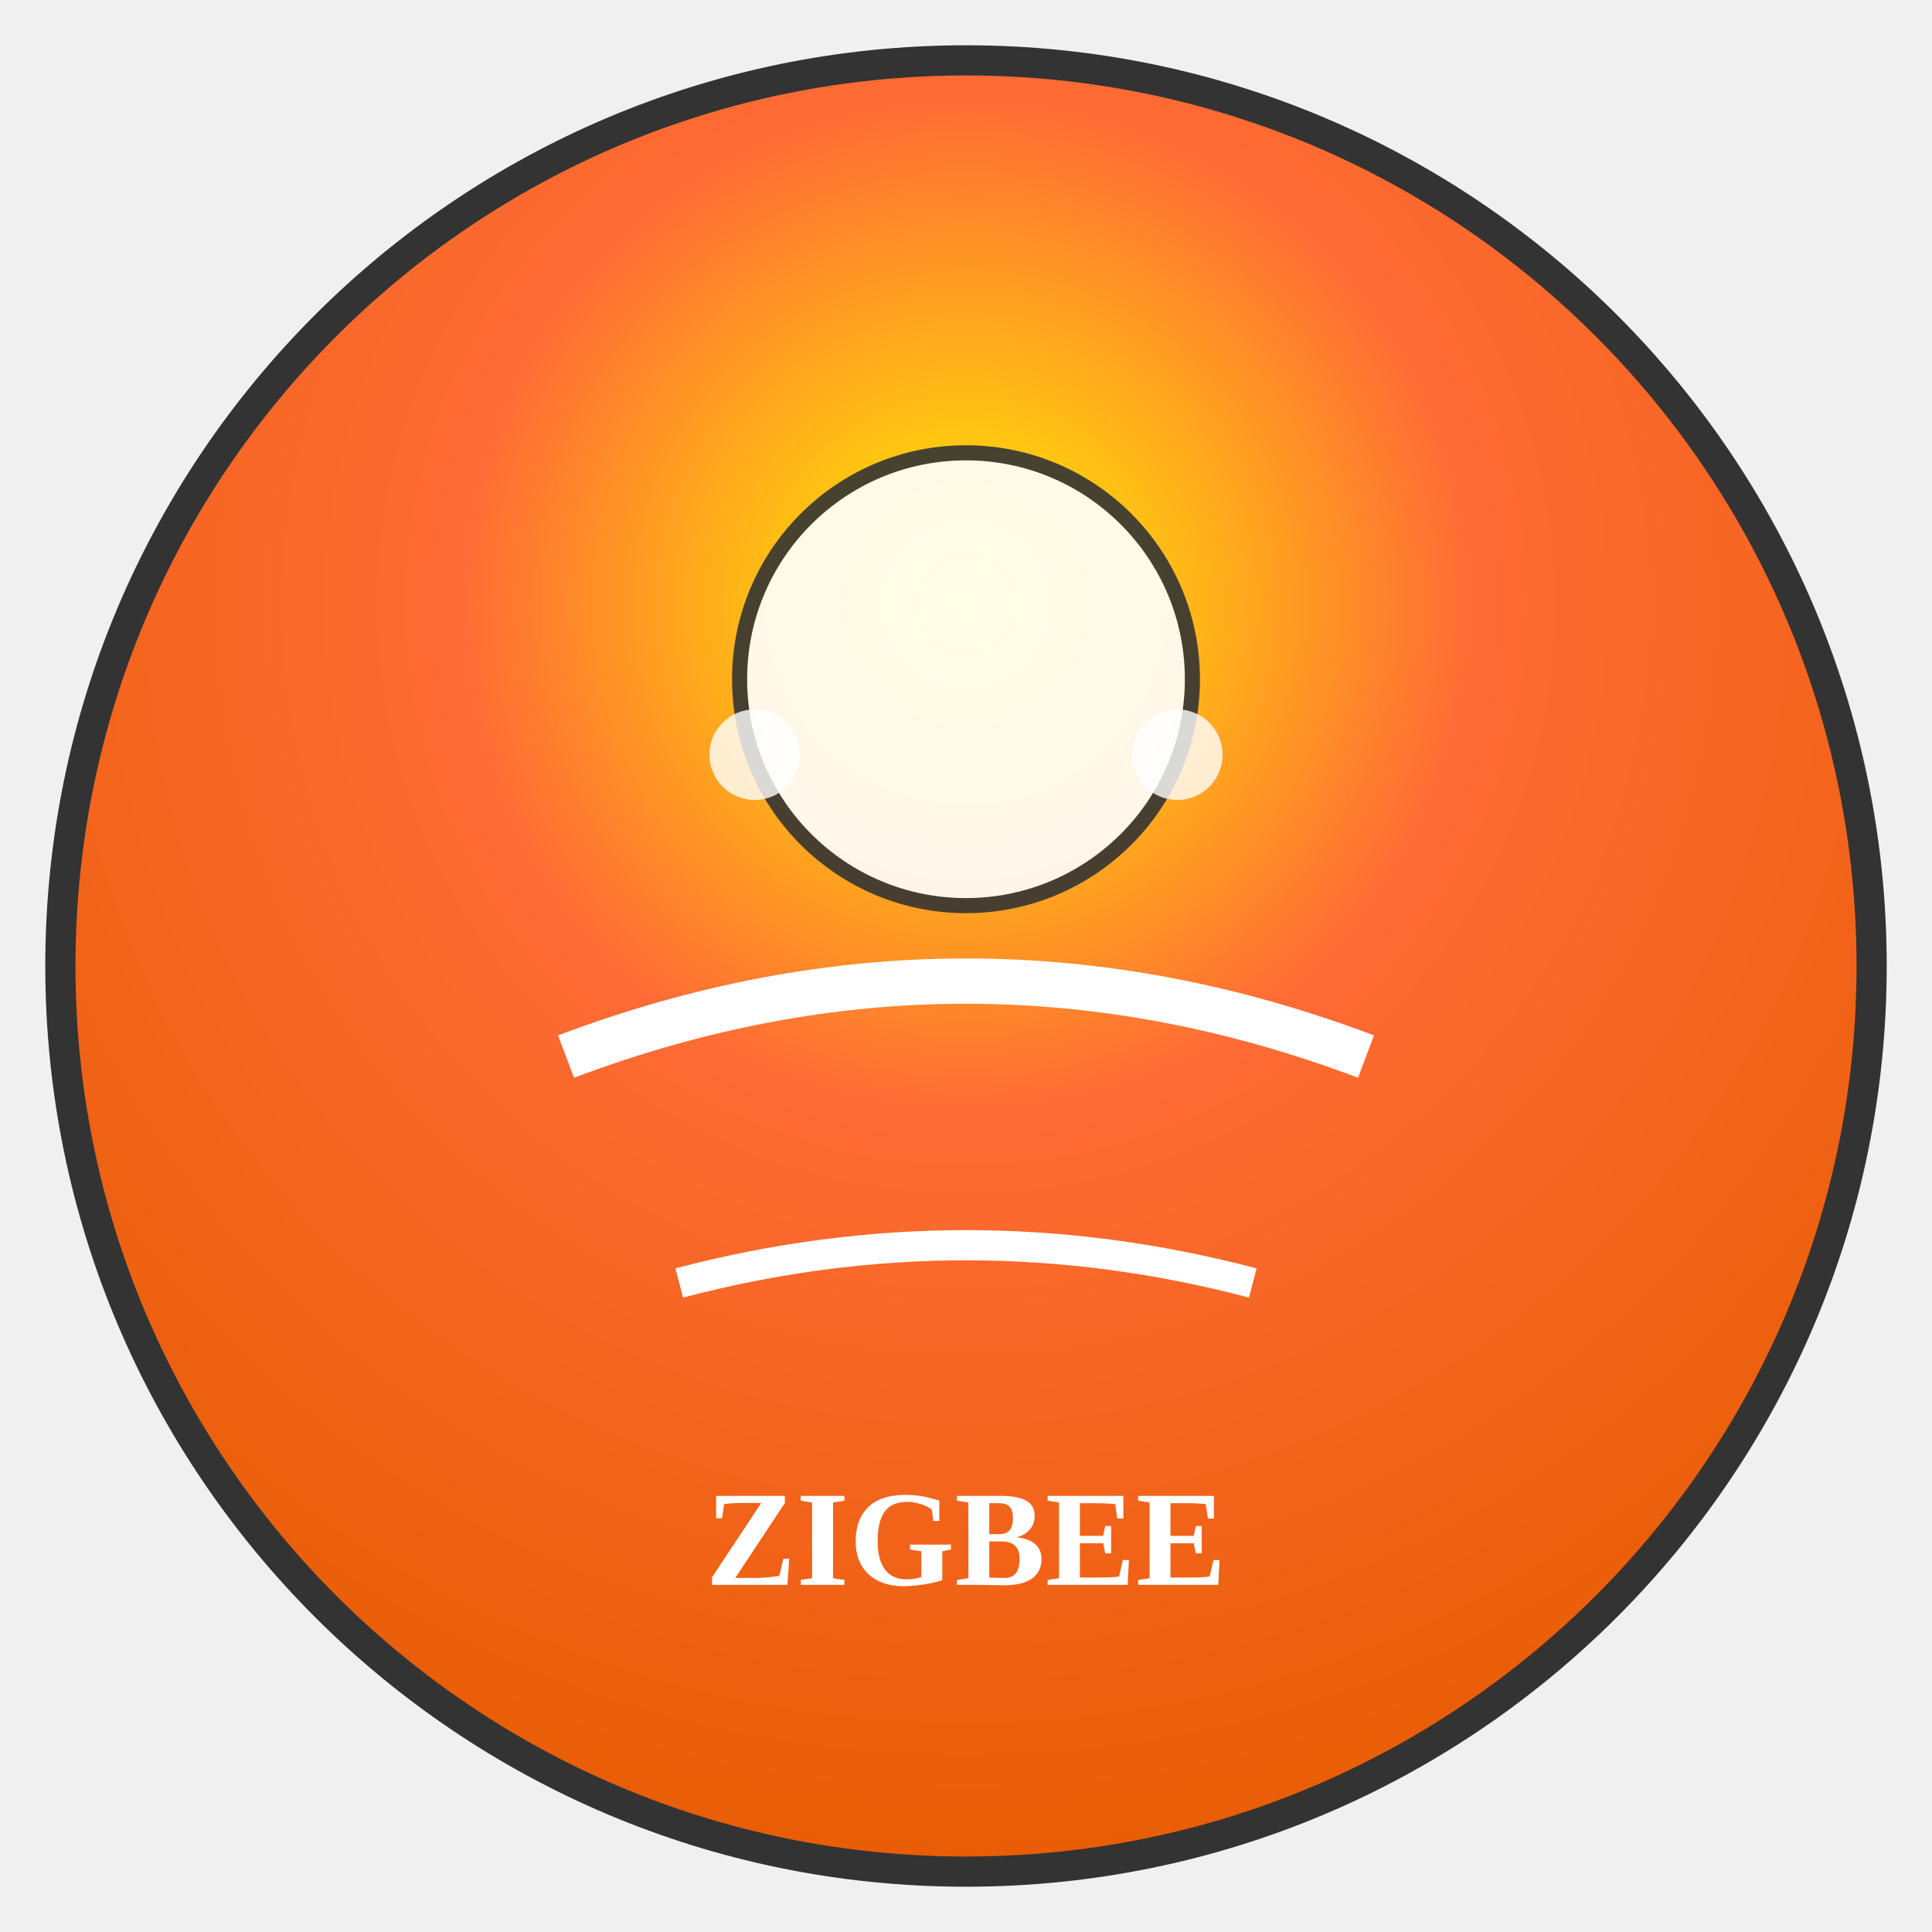
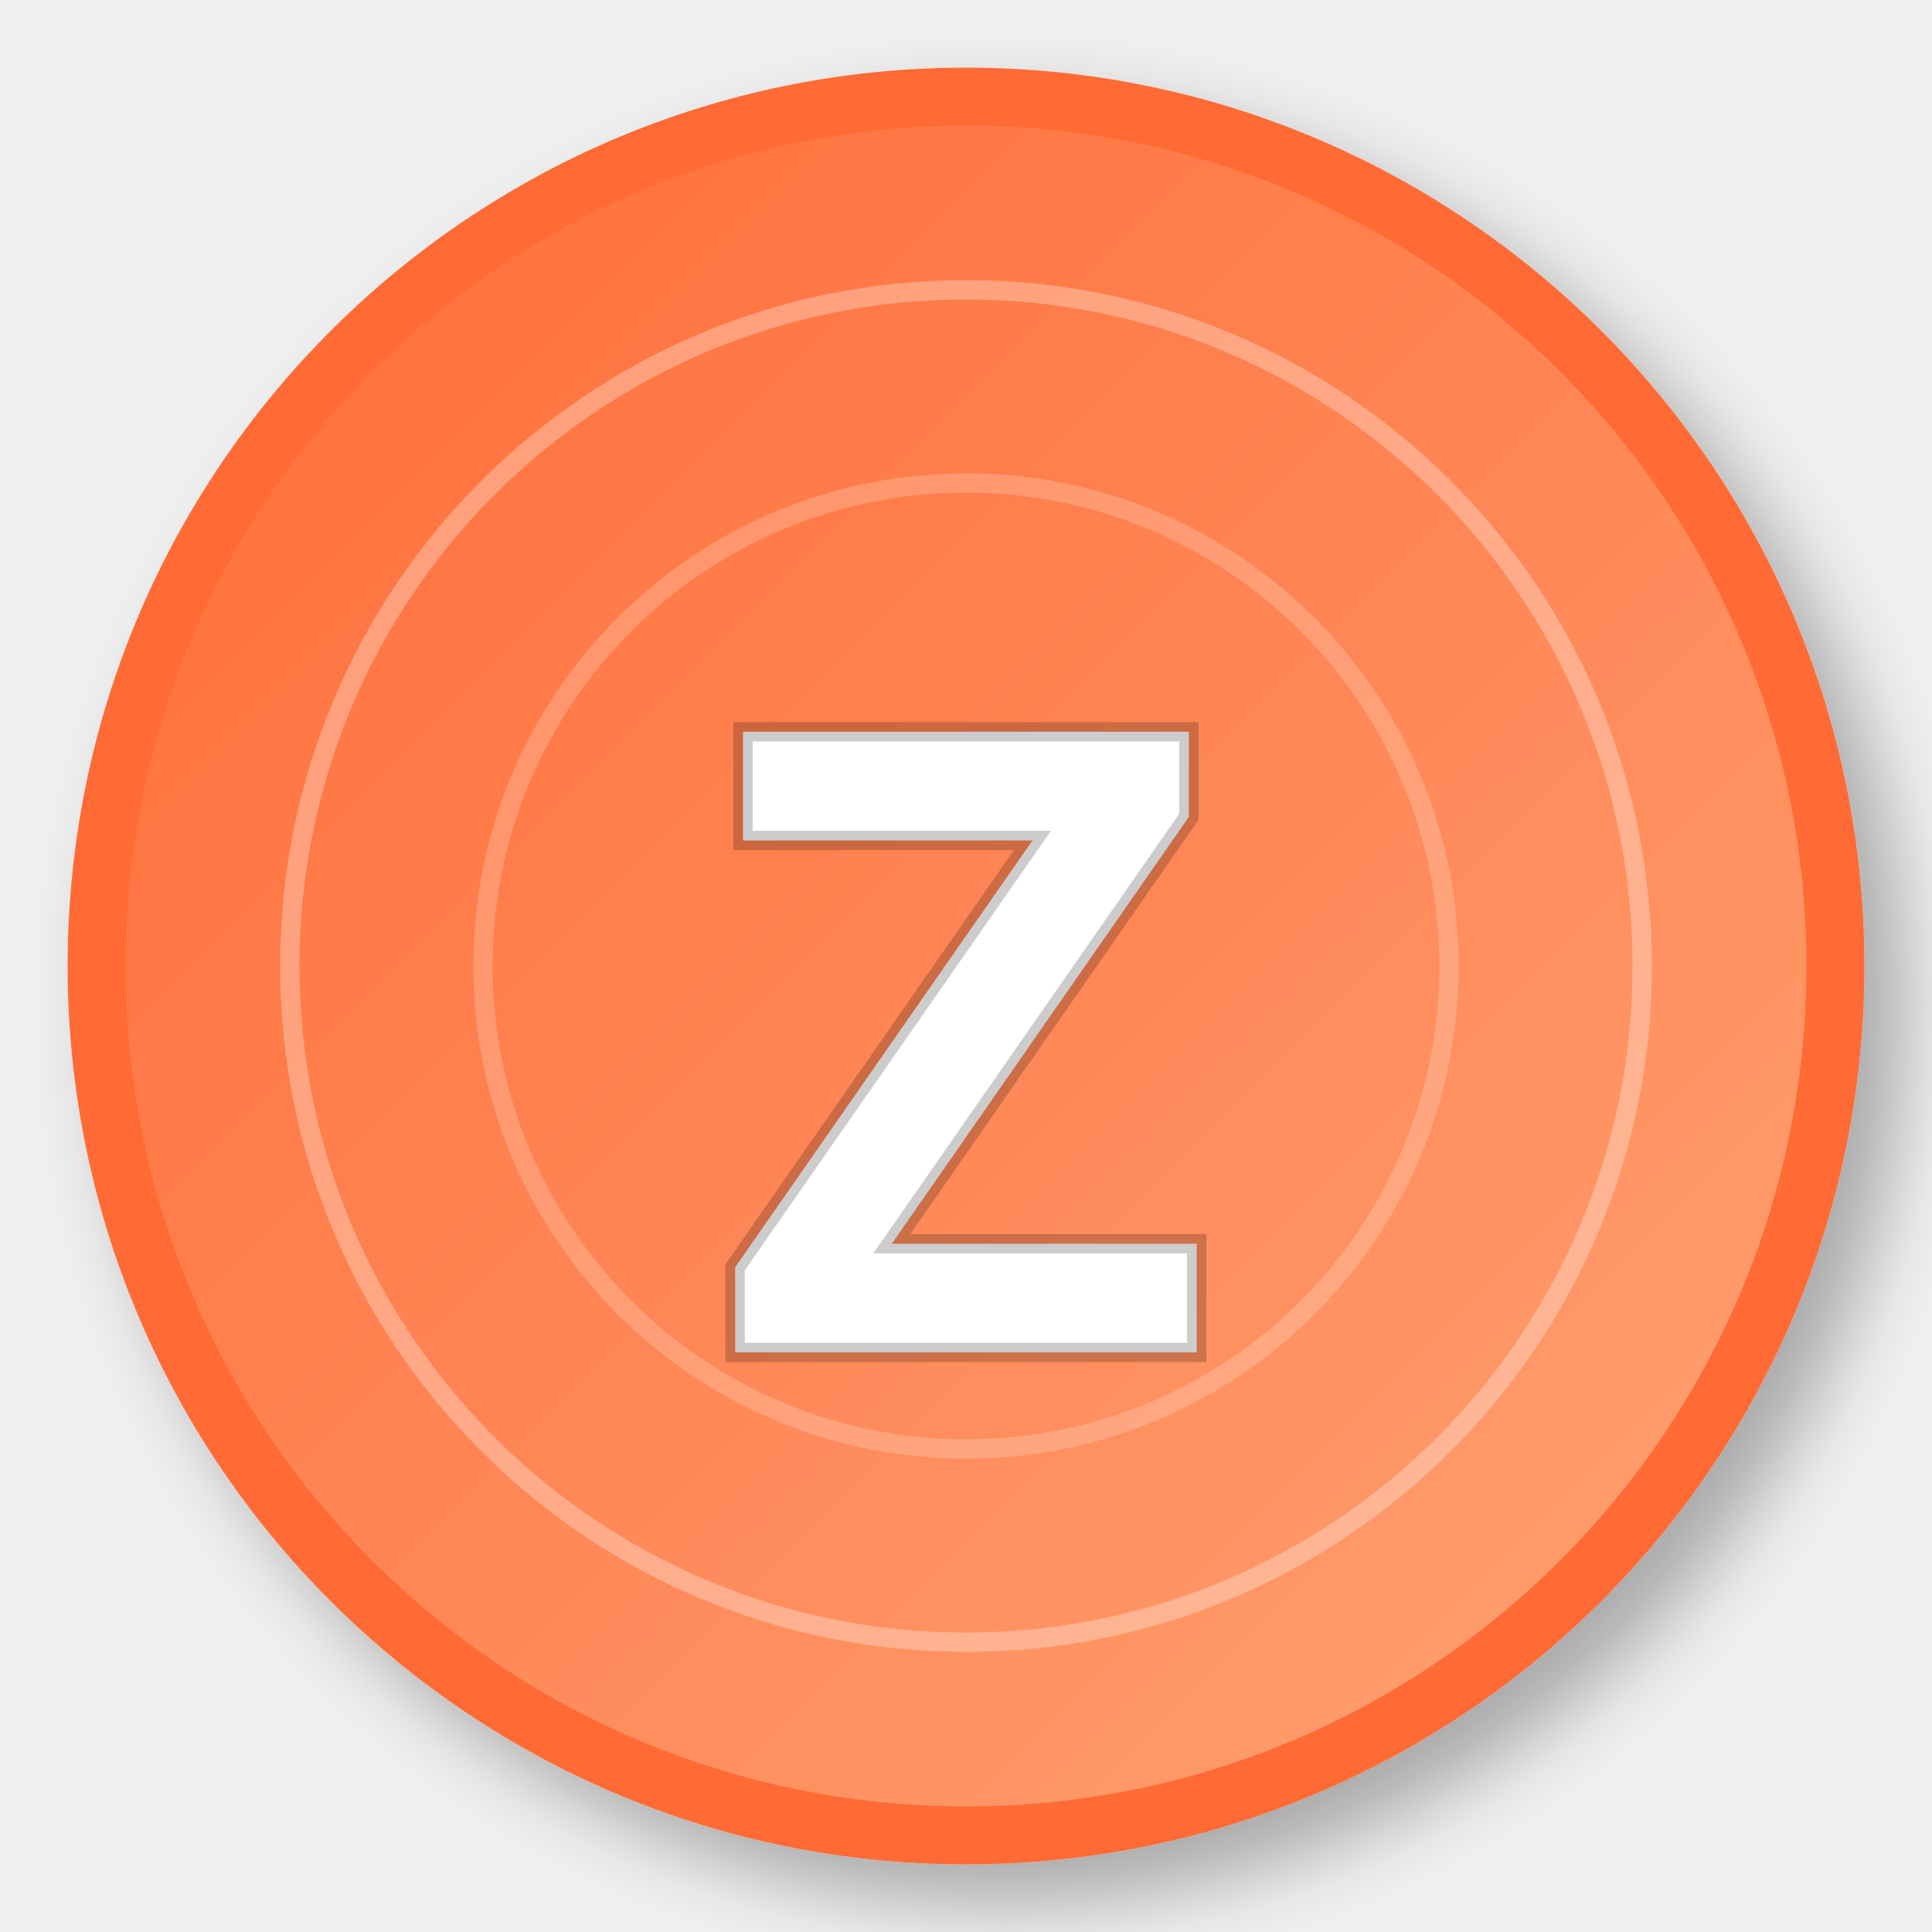
- <svg xmlns="http://www.w3.org/2000/svg" width="512" height="512" viewBox="0 0 512 512">
+ <svg xmlns="http://www.w3.org/2000/svg" viewBox="0 0 100 100">
  <defs>
-     <radialGradient id="appGradient" cx="50%" cy="30%" r="70%">
-       <stop offset="0%" style="stop-color:#FFF200;stop-opacity:1" />
-       <stop offset="40%" style="stop-color:#FF6B35;stop-opacity:1" />
-       <stop offset="100%" style="stop-color:#E85D04;stop-opacity:1" />
-     </radialGradient>
+     <linearGradient id="mainGrad" x1="0%" y1="0%" x2="100%" y2="100%">
+       <stop offset="0%" style="stop-color:#FF6B35;stop-opacity:1" />
+       <stop offset="50%" style="stop-color:#FF8555;stop-opacity:1" />
+       <stop offset="100%" style="stop-color:#FFA575;stop-opacity:1" />
+     </linearGradient>
+     <filter id="shadow">
+       <feDropShadow dx="2" dy="2" stdDeviation="2" flood-opacity="0.3" />
+     </filter>
  </defs>
-   <circle cx="256" cy="256" r="240" fill="url(#appGradient)" stroke="#333" stroke-width="8" />
-   <circle cx="256" cy="180" r="60" fill="#FFF" opacity="0.9" stroke="#333" stroke-width="4" />
-   <path d="M150 280 Q256 240 362 280" stroke="#FFF" stroke-width="12" fill="none" />
-   <path d="M180 340 Q256 320 332 340" stroke="#FFF" stroke-width="8" fill="none" />
-   <circle cx="200" cy="200" r="12" fill="#FFF" opacity="0.8" />
-   <circle cx="312" cy="200" r="12" fill="#FFF" opacity="0.8" />
-   <text x="256" y="420" text-anchor="middle" font-size="36" fill="#FFF" font-weight="bold">ZIGBEE</text>
+   <circle cx="50" cy="50" r="45" fill="url(#mainGrad)" stroke="#FF6B35" stroke-width="3" filter="url(#shadow)" />
+   <circle cx="50" cy="50" r="35" fill="none" stroke="rgba(255,255,255,0.3)" stroke-width="1" />
+   <circle cx="50" cy="50" r="25" fill="none" stroke="rgba(255,255,255,0.2)" stroke-width="1" />
+   <text x="50" y="70" font-family="Arial Black, sans-serif" font-size="45" font-weight="900" text-anchor="middle" fill="white" stroke="rgba(0,0,0,0.2)" stroke-width="1">Z</text>
</svg>
